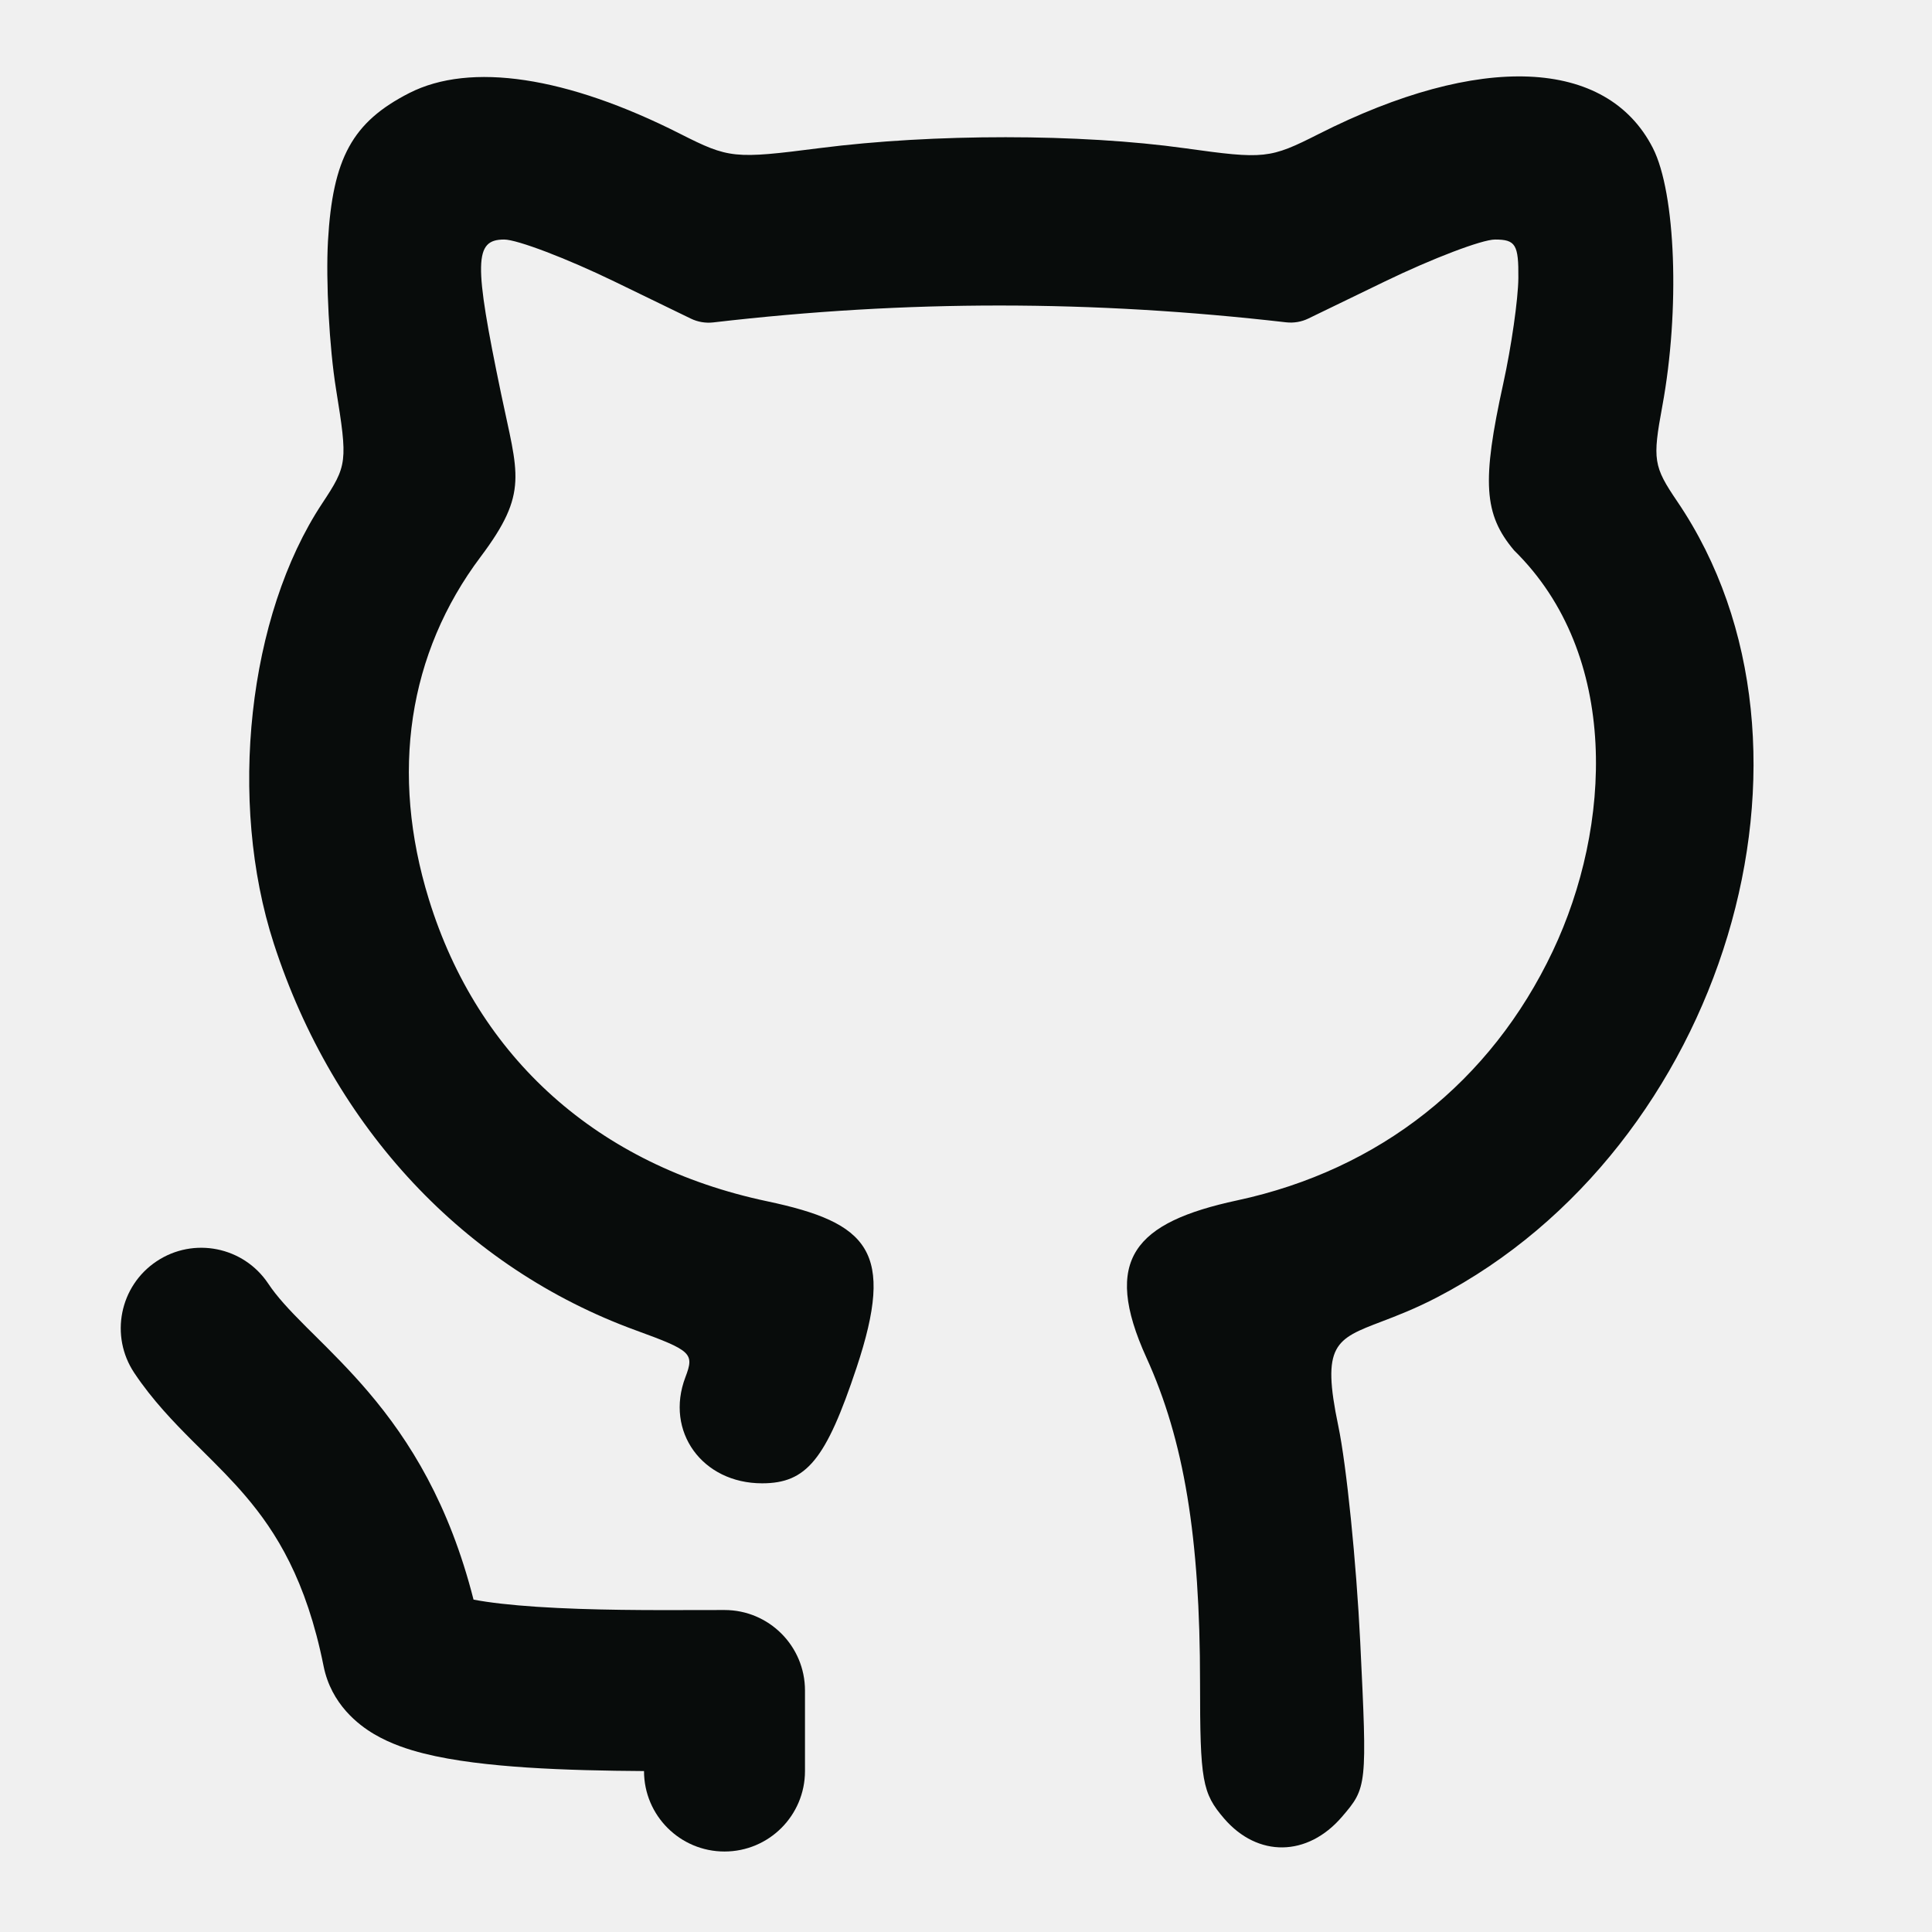
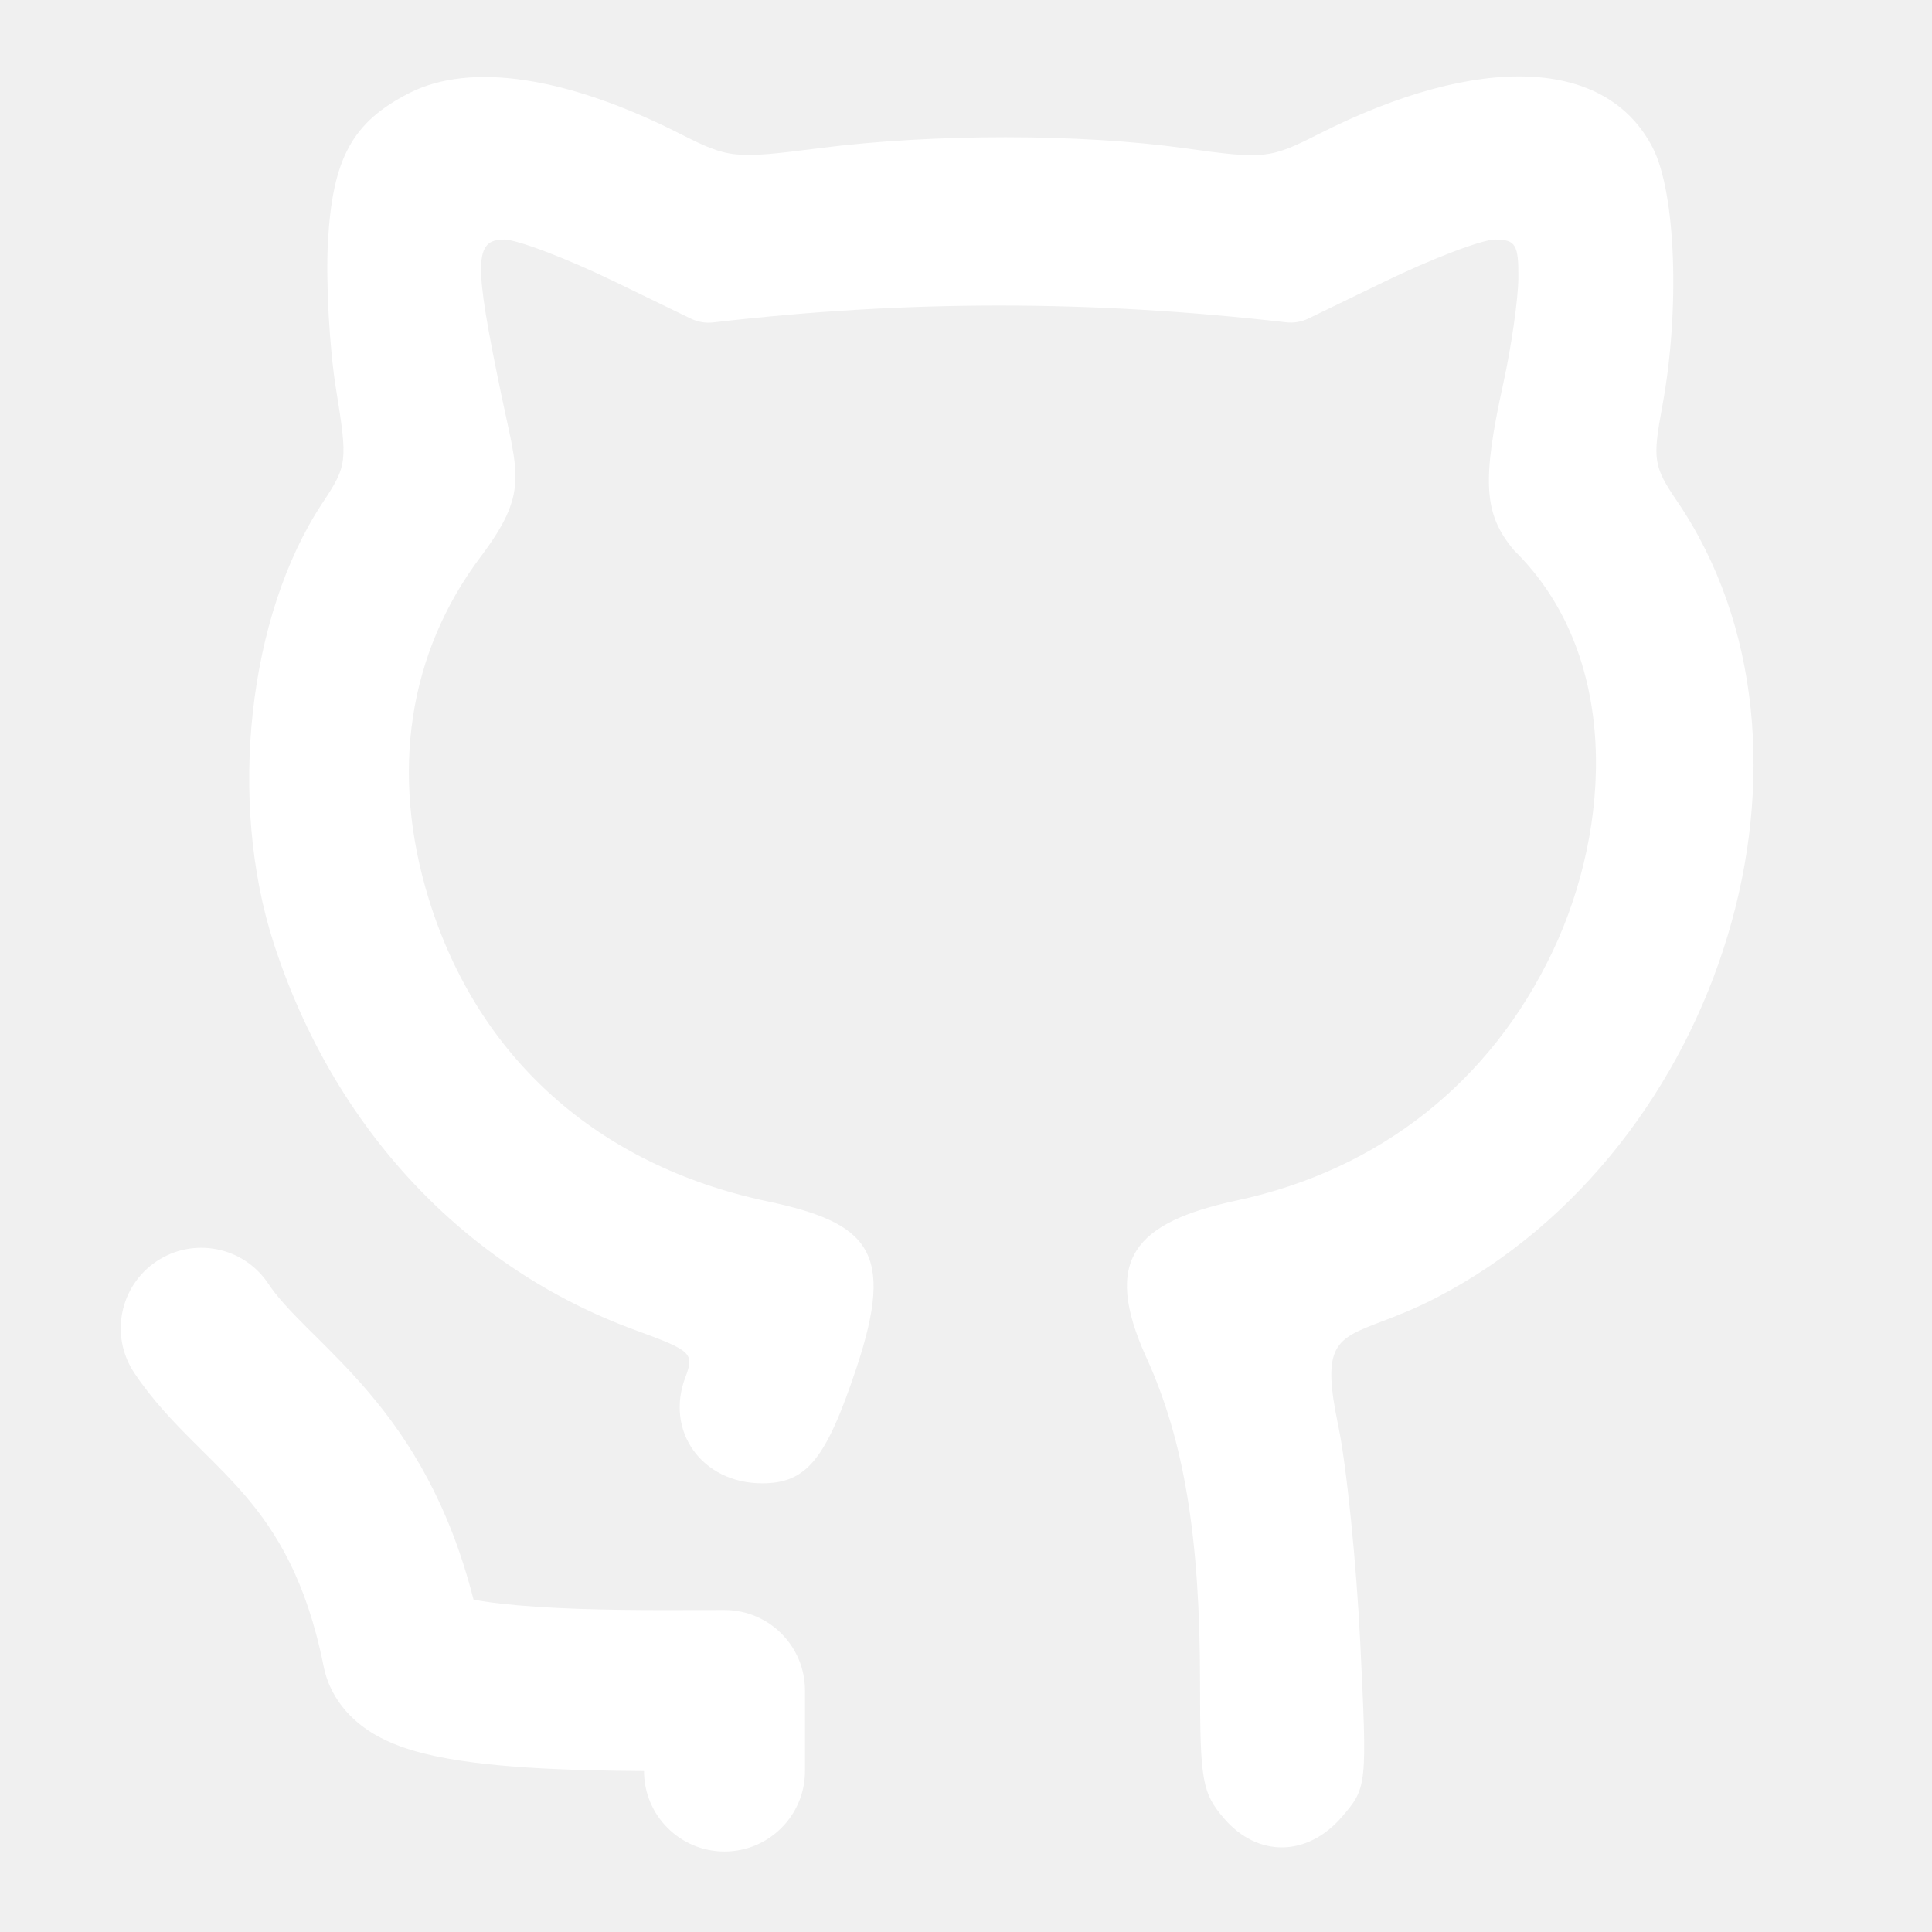
<svg xmlns="http://www.w3.org/2000/svg" width="50" height="50" viewBox="0 0 50 50" fill="none">
-   <path d="M8.488 6.237C8.61 4.091 9.122 3.158 10.592 2.408C12.174 1.602 14.669 1.977 17.604 3.464C18.869 4.104 18.998 4.117 21.213 3.833C24.159 3.456 27.951 3.457 30.669 3.837C32.725 4.124 32.86 4.11 34.128 3.468C38.295 1.358 41.584 1.496 42.776 3.831C43.37 4.996 43.481 8.02 43.02 10.514C42.764 11.897 42.791 12.07 43.407 12.977C47.74 19.362 44.618 29.712 37.193 33.574C36.625 33.87 36.146 34.053 35.756 34.202C34.558 34.659 34.194 34.798 34.635 36.904C34.847 37.917 35.102 40.435 35.203 42.5C35.384 46.234 35.381 46.26 34.727 47.022C33.835 48.057 32.551 48.075 31.68 47.063C31.113 46.403 31.057 46.091 31.057 43.545C31.057 39.782 30.645 37.28 29.67 35.137C28.511 32.587 29.37 31.635 32.021 31.065C35.705 30.273 38.582 27.999 40.186 24.614C41.711 21.395 41.94 16.948 39.184 14.243C38.4 13.312 38.345 12.468 38.905 9.923C39.114 8.972 39.29 7.745 39.295 7.196C39.303 6.33 39.224 6.199 38.691 6.199C38.355 6.199 37.068 6.689 35.832 7.288L33.859 8.244C33.68 8.331 33.479 8.364 33.281 8.341C28.266 7.766 23.5 7.757 18.46 8.344C18.261 8.367 18.059 8.333 17.88 8.246L15.908 7.289C14.672 6.689 13.385 6.199 13.048 6.199C12.27 6.199 12.258 6.774 12.968 10.189C13.401 12.275 13.693 12.74 12.44 14.408C10.561 16.908 10.092 20.012 11.099 23.274C12.369 27.385 15.478 30.162 19.849 31.088C22.485 31.646 23.173 32.375 22.167 35.397C21.375 37.775 20.874 38.388 19.723 38.388C18.174 38.388 17.204 37.046 17.738 35.642C17.973 35.023 17.903 34.957 16.452 34.428C12.023 32.813 8.636 29.194 7.087 24.422C5.89 20.733 6.417 15.932 8.337 13.03C8.991 12.042 9.001 11.959 8.696 10.067C8.523 8.996 8.43 7.273 8.488 6.237Z" fill="#080C0B" />
-   <path d="M6.942 33.22C6.304 32.262 5.01 32.004 4.053 32.642C3.095 33.28 2.837 34.574 3.475 35.531C3.946 36.238 4.51 36.818 4.988 37.297C5.077 37.385 5.162 37.47 5.246 37.553C5.647 37.952 6.001 38.303 6.357 38.721C7.143 39.644 7.928 40.888 8.374 43.117C8.572 44.11 9.286 44.645 9.682 44.879C10.111 45.132 10.579 45.282 10.965 45.379C11.754 45.578 12.712 45.681 13.621 45.742C14.619 45.808 15.7 45.829 16.667 45.835C16.667 46.985 17.6 47.917 18.75 47.917C19.901 47.917 20.833 46.984 20.833 45.834V43.75C20.833 42.6 19.901 41.667 18.75 41.667C18.554 41.667 18.341 41.667 18.116 41.668C16.893 41.672 15.3 41.677 13.896 41.584C13.219 41.539 12.663 41.476 12.255 41.398C11.627 38.931 10.612 37.29 9.529 36.019C9.05 35.457 8.554 34.965 8.151 34.565C8.075 34.491 8.003 34.419 7.935 34.351C7.469 33.885 7.165 33.555 6.942 33.22Z" fill="#080C0B" />
+   <path d="M8.488 6.237C8.61 4.091 9.122 3.158 10.592 2.408C12.174 1.602 14.669 1.977 17.604 3.464C18.869 4.104 18.998 4.117 21.213 3.833C24.159 3.456 27.951 3.457 30.669 3.837C32.725 4.124 32.86 4.11 34.128 3.468C38.295 1.358 41.584 1.496 42.776 3.831C43.37 4.996 43.481 8.02 43.02 10.514C42.764 11.897 42.791 12.07 43.407 12.977C47.74 19.362 44.618 29.712 37.193 33.574C36.625 33.87 36.146 34.053 35.756 34.202C34.558 34.659 34.194 34.798 34.635 36.904C34.847 37.917 35.102 40.435 35.203 42.5C35.384 46.234 35.381 46.26 34.727 47.022C33.835 48.057 32.551 48.075 31.68 47.063C31.113 46.403 31.057 46.091 31.057 43.545C31.057 39.782 30.645 37.28 29.67 35.137C28.511 32.587 29.37 31.635 32.021 31.065C35.705 30.273 38.582 27.999 40.186 24.614C41.711 21.395 41.94 16.948 39.184 14.243C38.4 13.312 38.345 12.468 38.905 9.923C39.114 8.972 39.29 7.745 39.295 7.196C39.303 6.33 39.224 6.199 38.691 6.199C38.355 6.199 37.068 6.689 35.832 7.288L33.859 8.244C33.68 8.331 33.479 8.364 33.281 8.341C28.266 7.766 23.5 7.757 18.46 8.344C18.261 8.367 18.059 8.333 17.88 8.246L15.908 7.289C14.672 6.689 13.385 6.199 13.048 6.199C12.27 6.199 12.258 6.774 12.968 10.189C13.401 12.275 13.693 12.74 12.44 14.408C10.561 16.908 10.092 20.012 11.099 23.274C12.369 27.385 15.478 30.162 19.849 31.088C22.485 31.646 23.173 32.375 22.167 35.397C21.375 37.775 20.874 38.388 19.723 38.388C18.174 38.388 17.204 37.046 17.738 35.642C17.973 35.023 17.903 34.957 16.452 34.428C12.023 32.813 8.636 29.194 7.087 24.422C5.89 20.733 6.417 15.932 8.337 13.03C8.991 12.042 9.001 11.959 8.696 10.067C8.523 8.996 8.43 7.273 8.488 6.237Z" fill="#ffffff" />
+   <path d="M6.942 33.22C6.304 32.262 5.01 32.004 4.053 32.642C3.095 33.28 2.837 34.574 3.475 35.531C3.946 36.238 4.51 36.818 4.988 37.297C5.077 37.385 5.162 37.47 5.246 37.553C5.647 37.952 6.001 38.303 6.357 38.721C7.143 39.644 7.928 40.888 8.374 43.117C8.572 44.11 9.286 44.645 9.682 44.879C10.111 45.132 10.579 45.282 10.965 45.379C11.754 45.578 12.712 45.681 13.621 45.742C14.619 45.808 15.7 45.829 16.667 45.835C16.667 46.985 17.6 47.917 18.75 47.917C19.901 47.917 20.833 46.984 20.833 45.834V43.75C20.833 42.6 19.901 41.667 18.75 41.667C18.554 41.667 18.341 41.667 18.116 41.668C16.893 41.672 15.3 41.677 13.896 41.584C13.219 41.539 12.663 41.476 12.255 41.398C11.627 38.931 10.612 37.29 9.529 36.019C9.05 35.457 8.554 34.965 8.151 34.565C8.075 34.491 8.003 34.419 7.935 34.351C7.469 33.885 7.165 33.555 6.942 33.22Z" fill="#ffffff" />
</svg>
